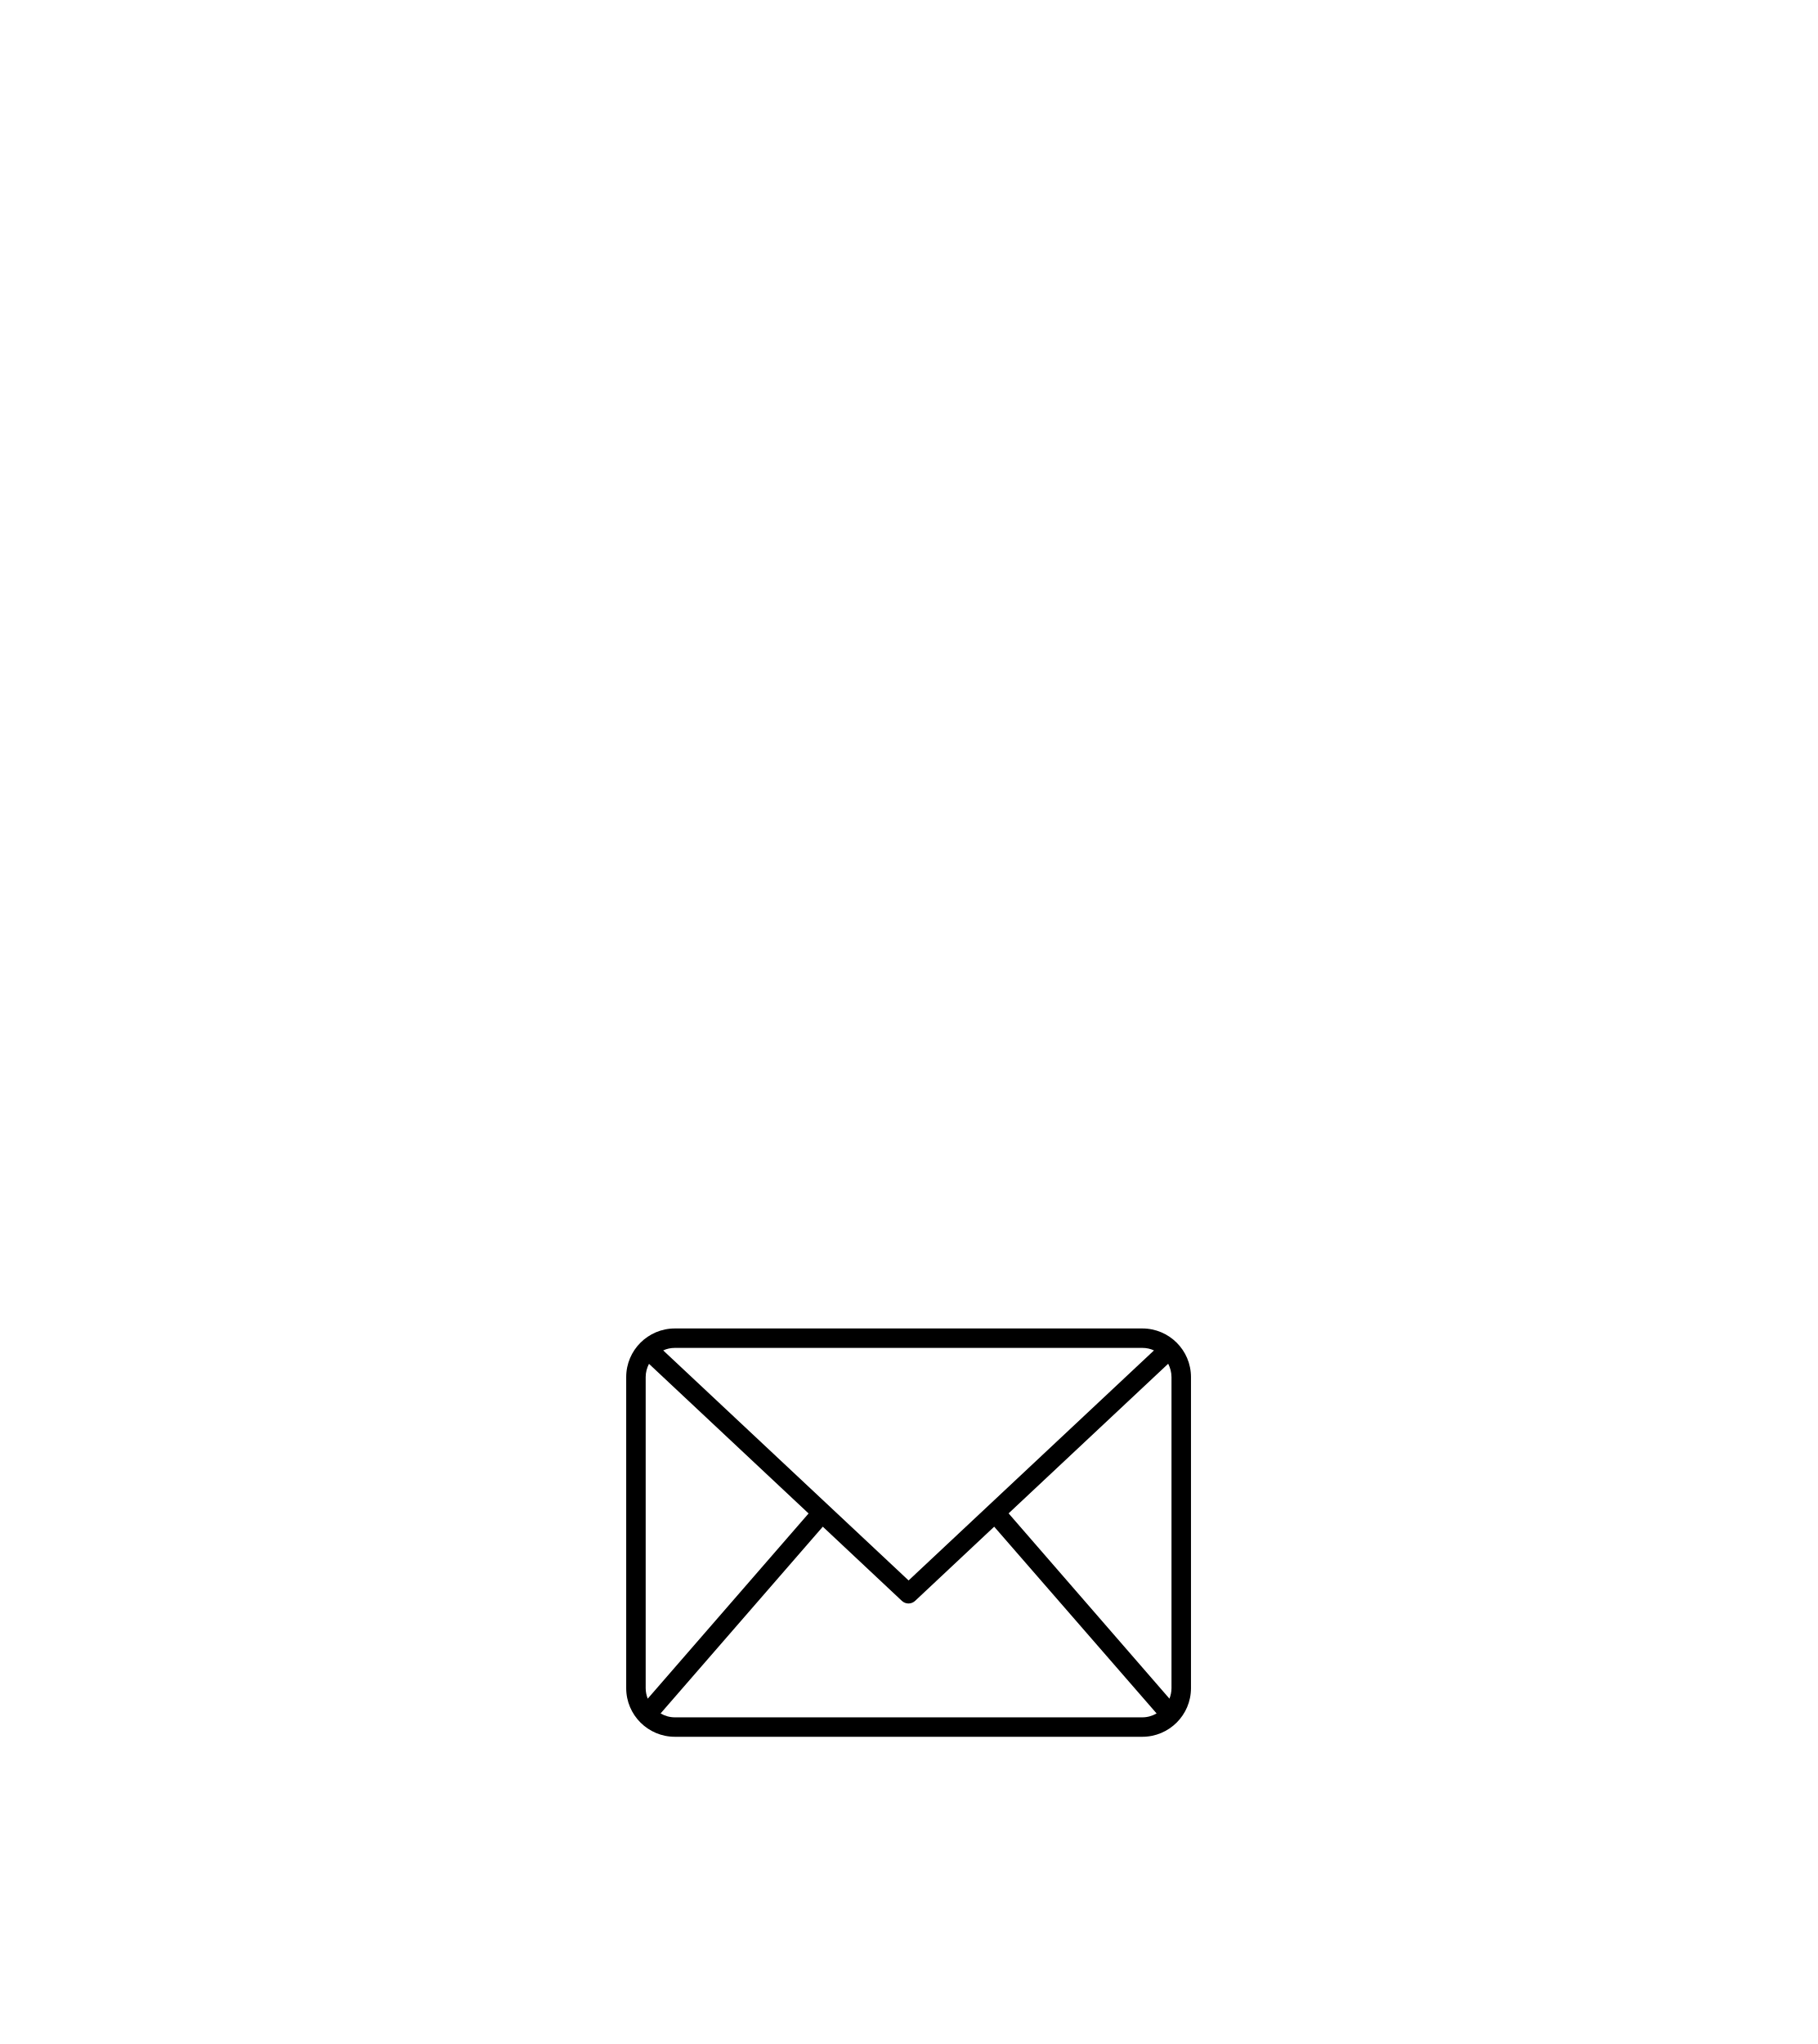
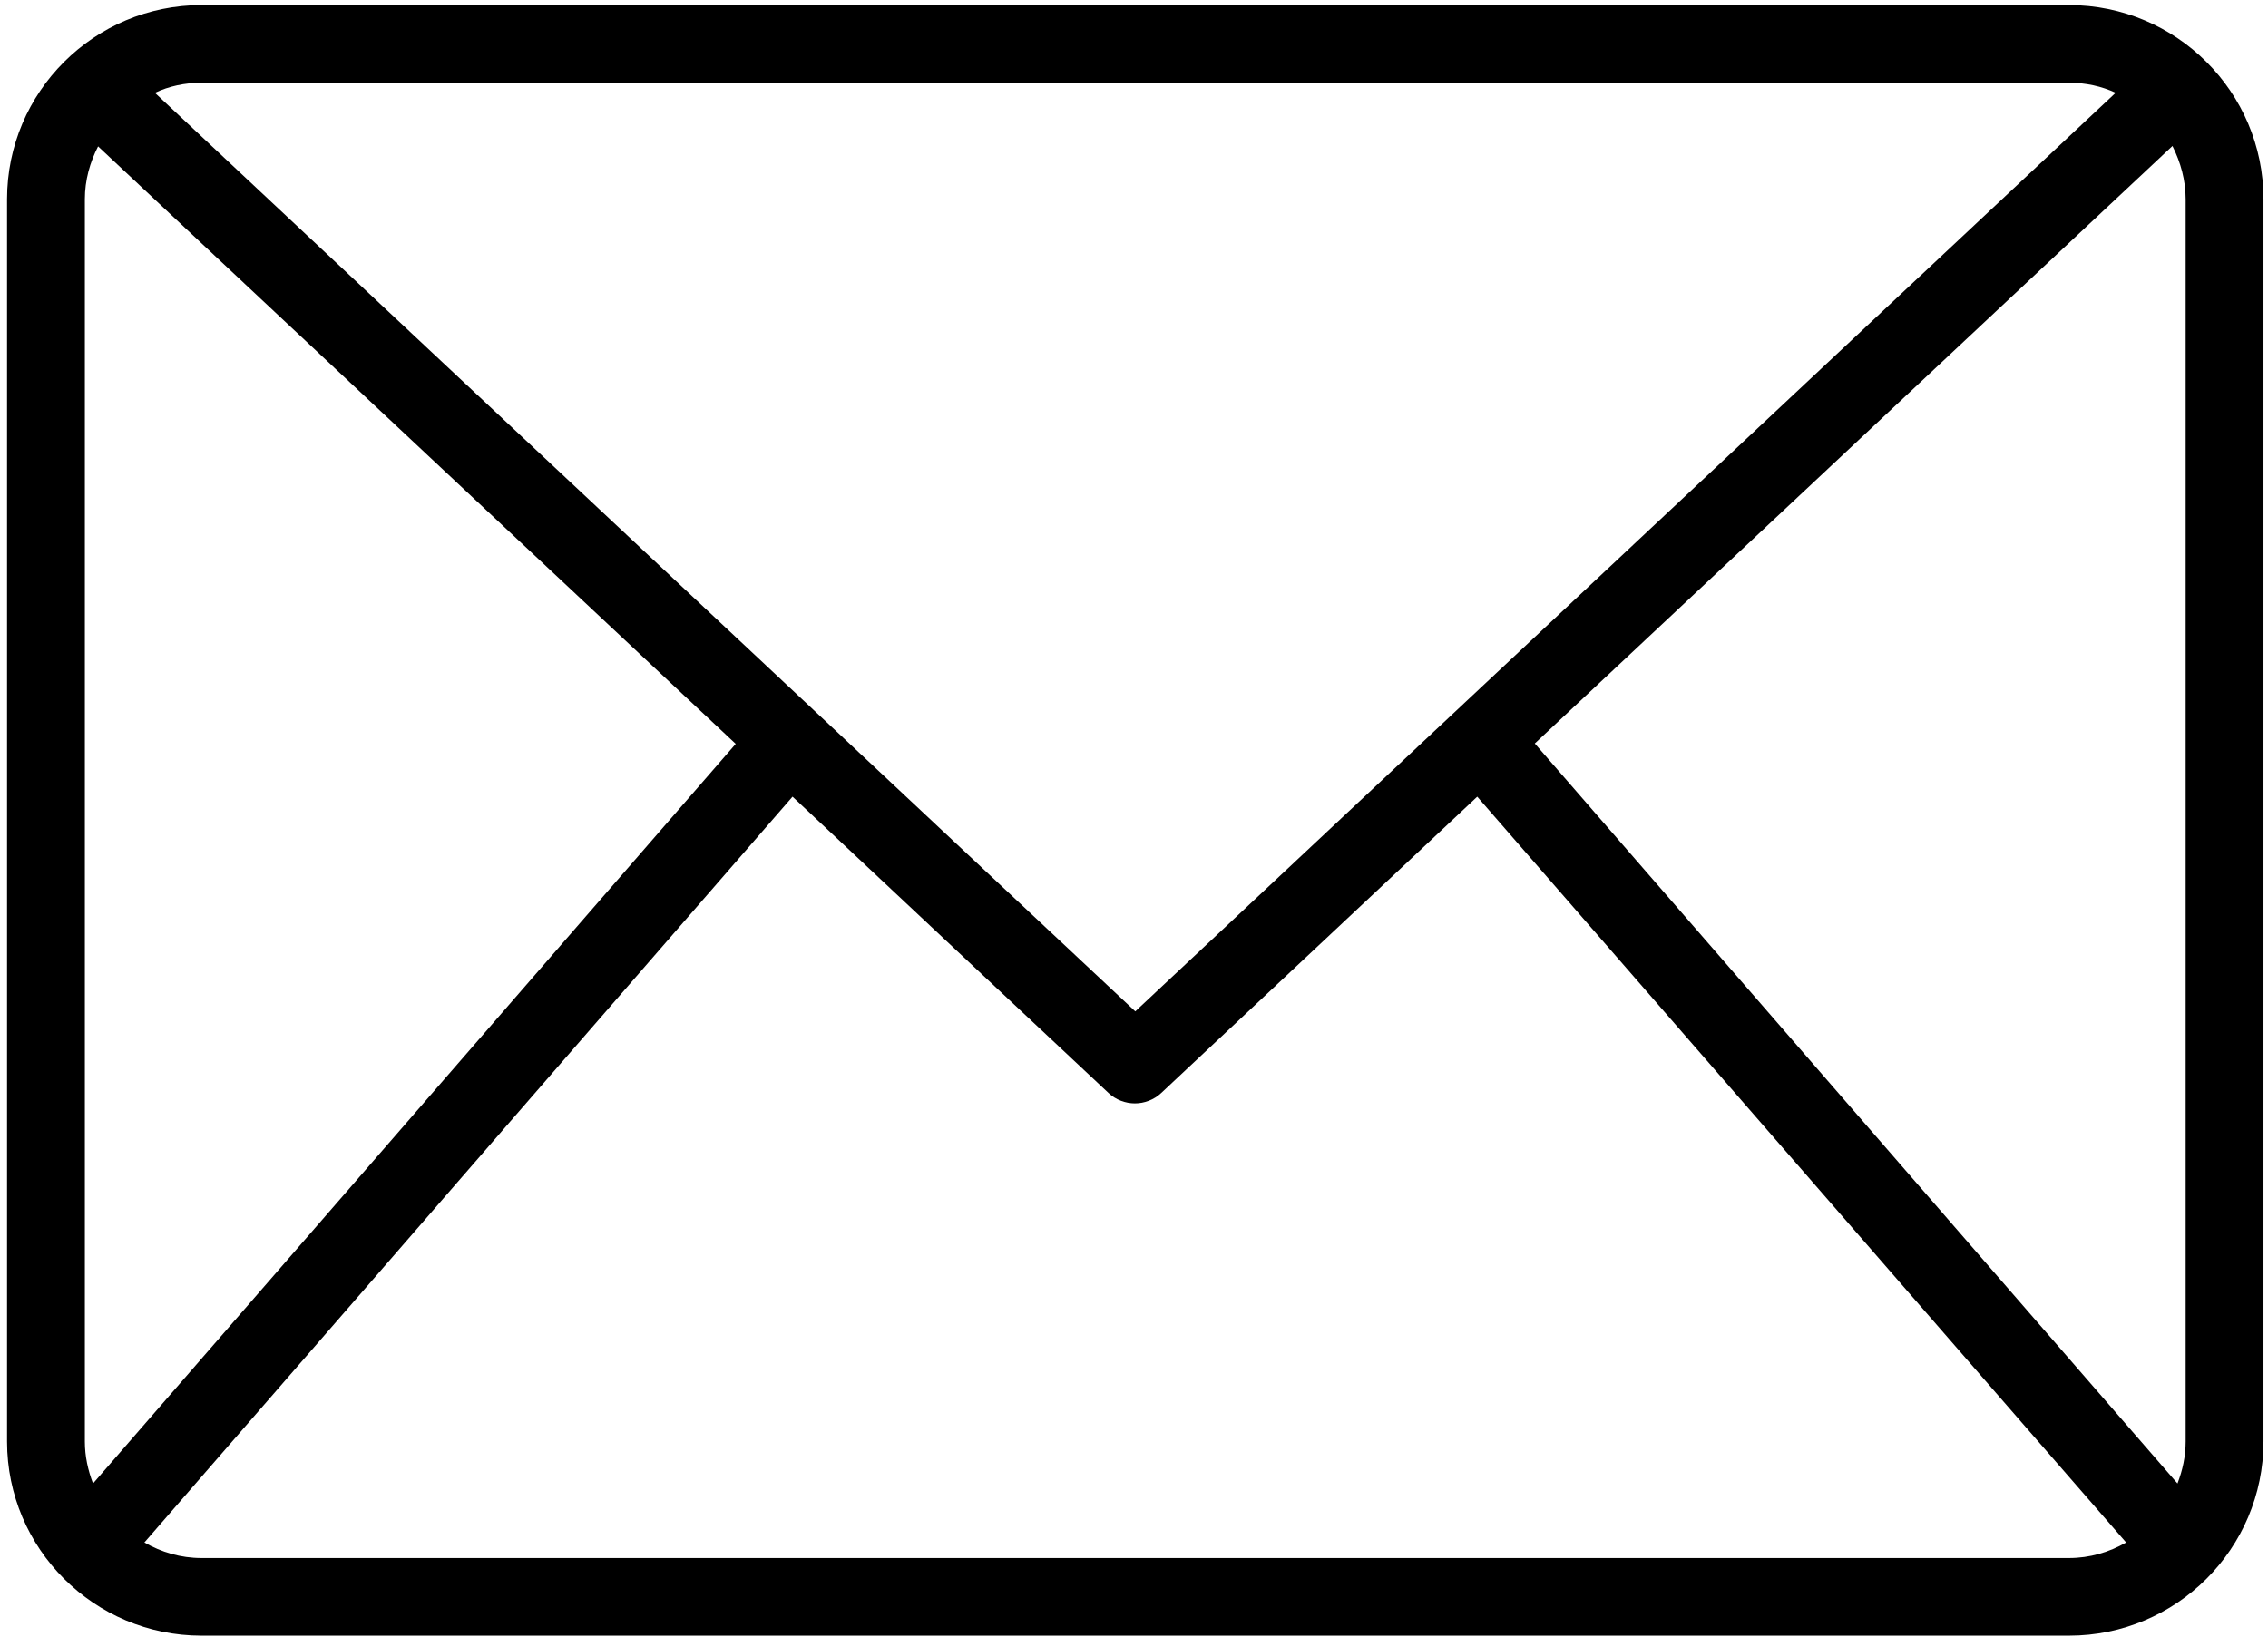
- <svg xmlns="http://www.w3.org/2000/svg" width="1366" zoomAndPan="magnify" viewBox="0 0 1024.5 1152" height="1536" preserveAspectRatio="xMidYMid meet" version="1.0">
+ <svg xmlns="http://www.w3.org/2000/svg" viewBox="352 748 320 231" preserveAspectRatio="xMidYMid meet">
  <defs>
    <clipPath id="2e520ff5da">
      <path d="M 352.883 748.715 L 671.477 748.715 L 671.477 978.852 L 352.883 978.852 Z M 352.883 748.715 " clip-rule="nonzero" />
    </clipPath>
  </defs>
  <g clip-path="url(#2e520ff5da)">
    <path fill="#000000" d="M 643.918 748.715 L 380.441 748.715 C 365.293 748.715 352.996 760.988 352.996 776.113 L 352.996 951.457 C 352.996 966.578 365.293 978.852 380.441 978.852 L 643.918 978.852 C 659.066 978.852 671.363 966.578 671.363 951.457 L 671.363 776.113 C 671.363 760.988 659.066 748.715 643.918 748.715 Z M 568.551 852.934 L 658.52 768.605 C 659.672 770.906 660.383 773.43 660.383 776.113 L 660.383 951.457 C 660.383 953.539 659.945 955.512 659.23 957.375 Z M 643.918 759.676 C 646.277 759.676 648.527 760.168 650.504 761.098 L 512.18 890.742 L 373.855 761.098 C 375.832 760.168 378.082 759.676 380.441 759.676 Z M 365.125 957.375 C 364.414 955.512 363.973 953.539 363.973 951.457 L 363.973 776.113 C 363.973 773.43 364.688 770.906 365.84 768.66 L 455.805 852.988 Z M 380.441 967.895 C 377.477 967.895 374.789 967.074 372.371 965.703 L 463.82 860.441 L 508.391 902.25 C 509.434 903.238 510.809 903.73 512.125 903.73 C 513.441 903.73 514.812 903.238 515.855 902.25 L 560.43 860.441 L 651.984 965.703 C 649.57 967.074 646.883 967.895 643.918 967.895 Z M 380.441 967.895 " fill-opacity="1" fill-rule="nonzero" />
  </g>
</svg>
